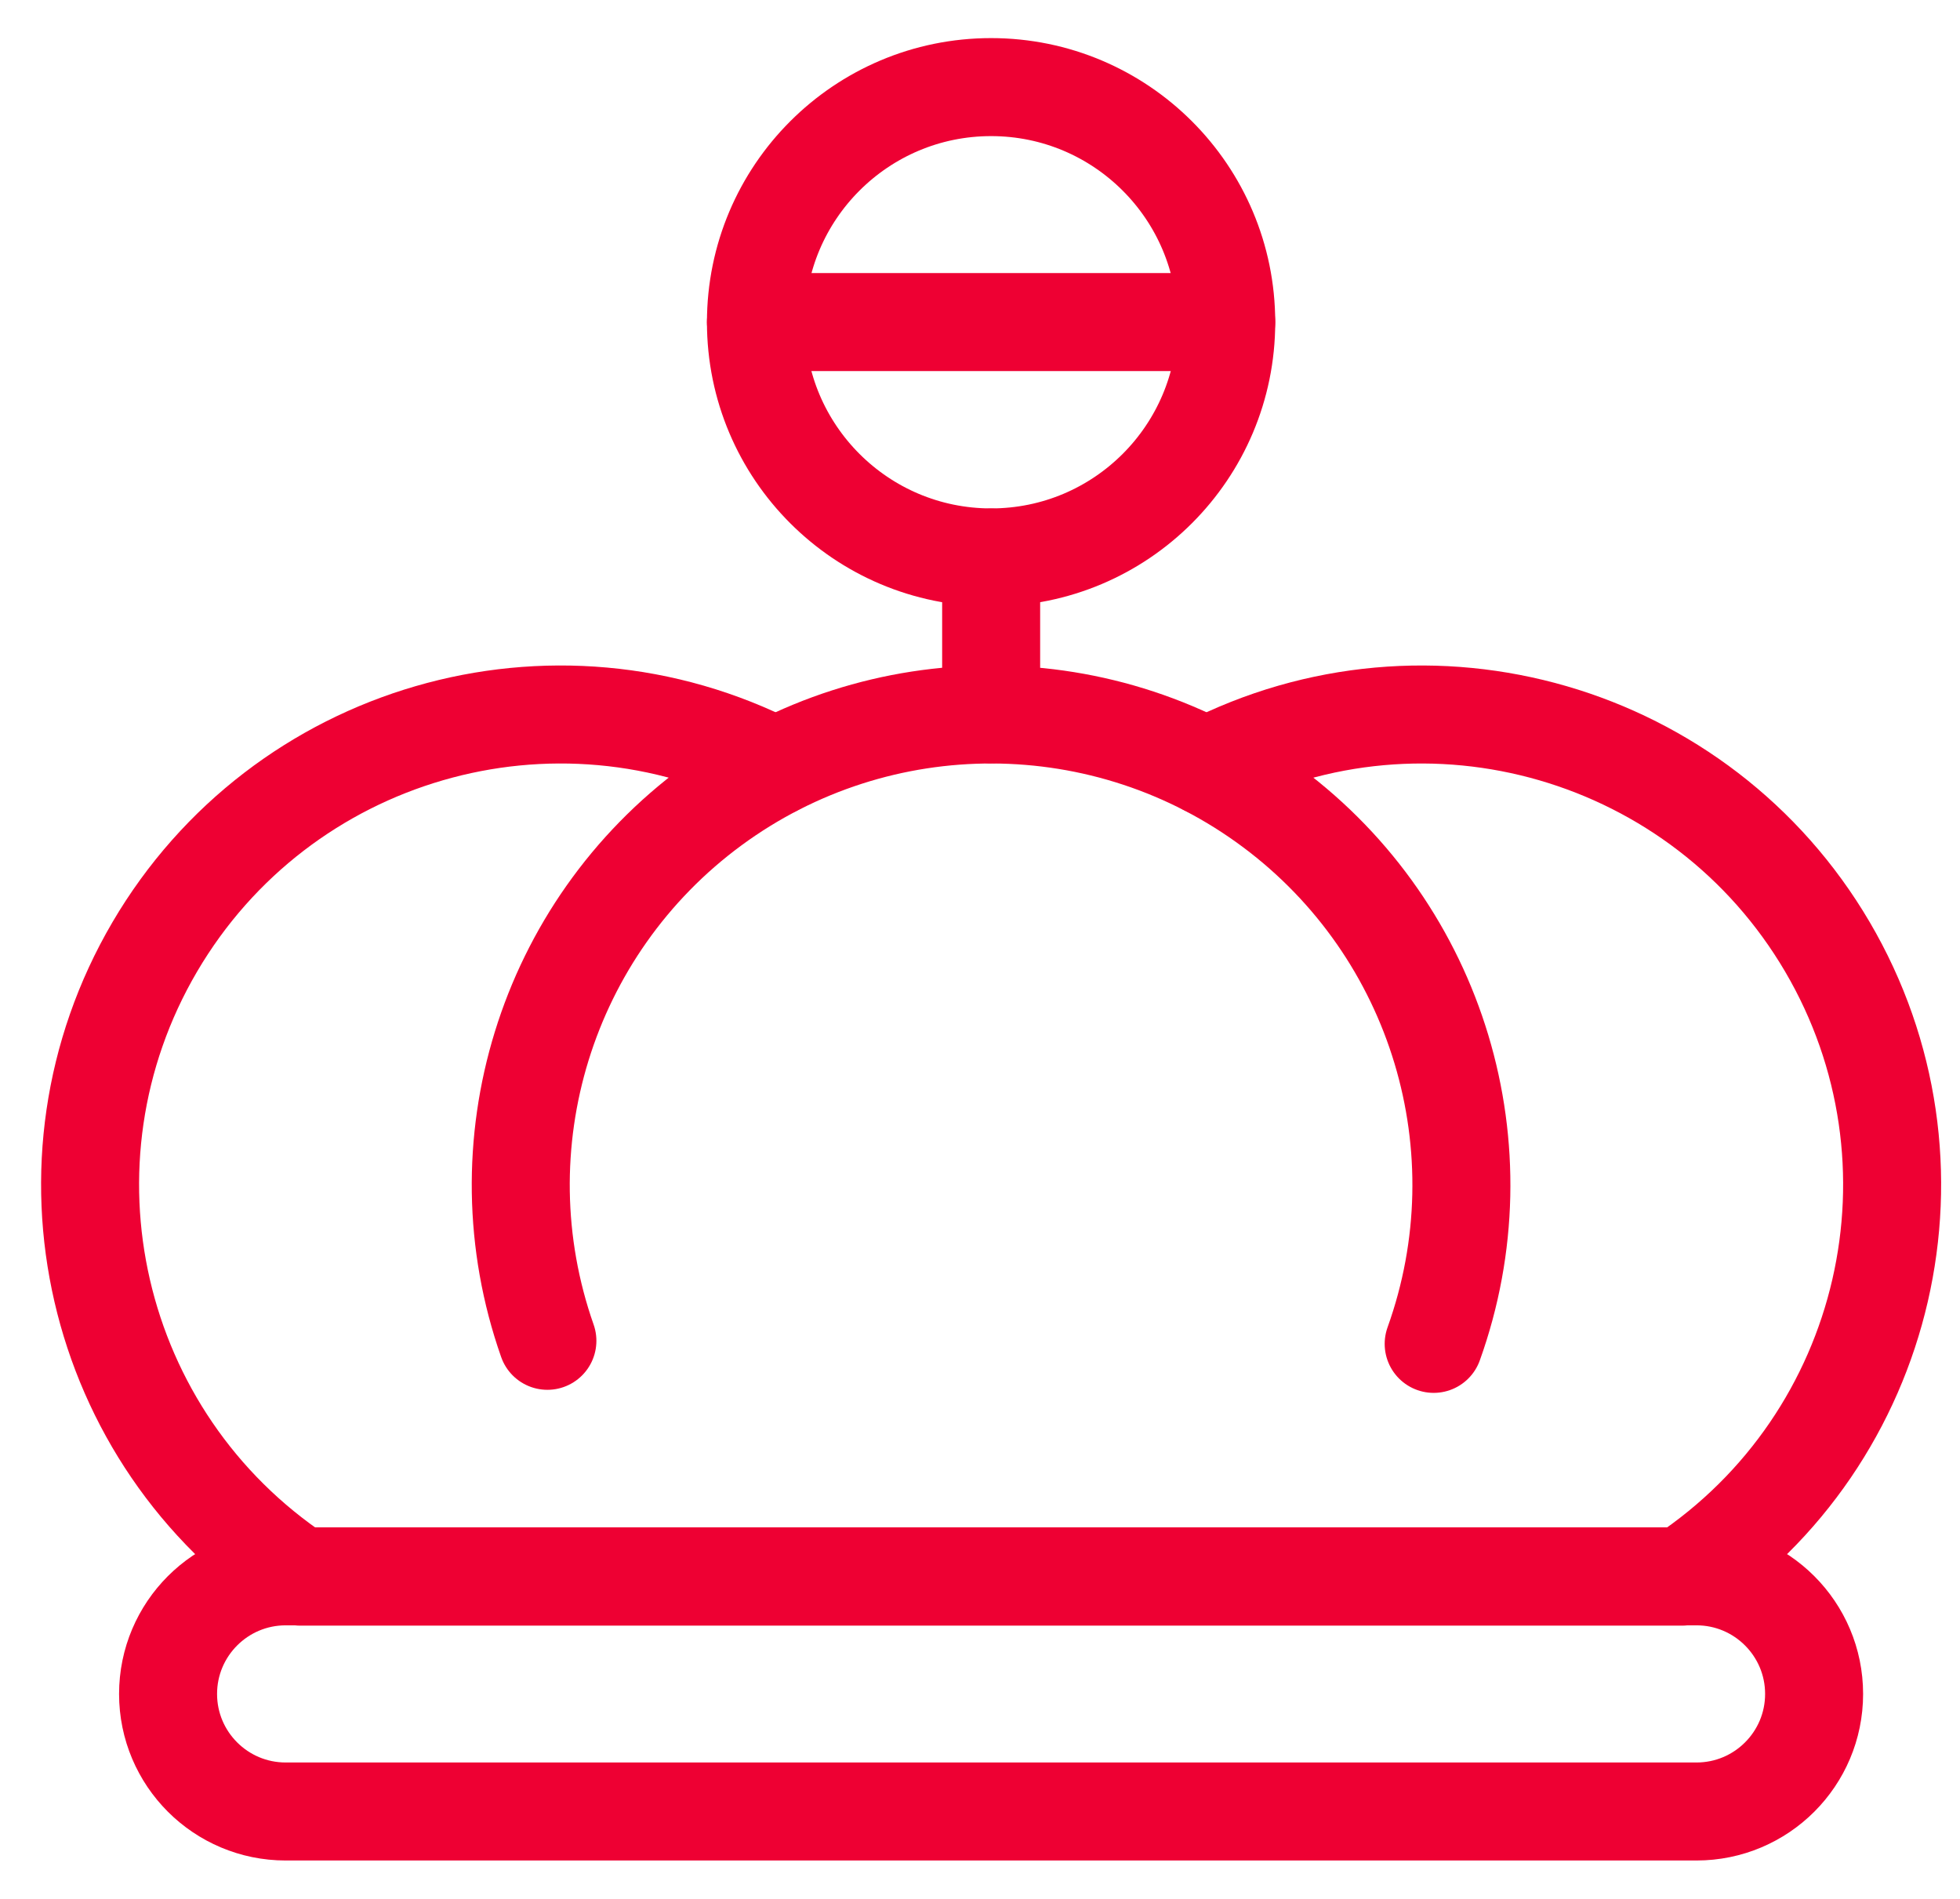
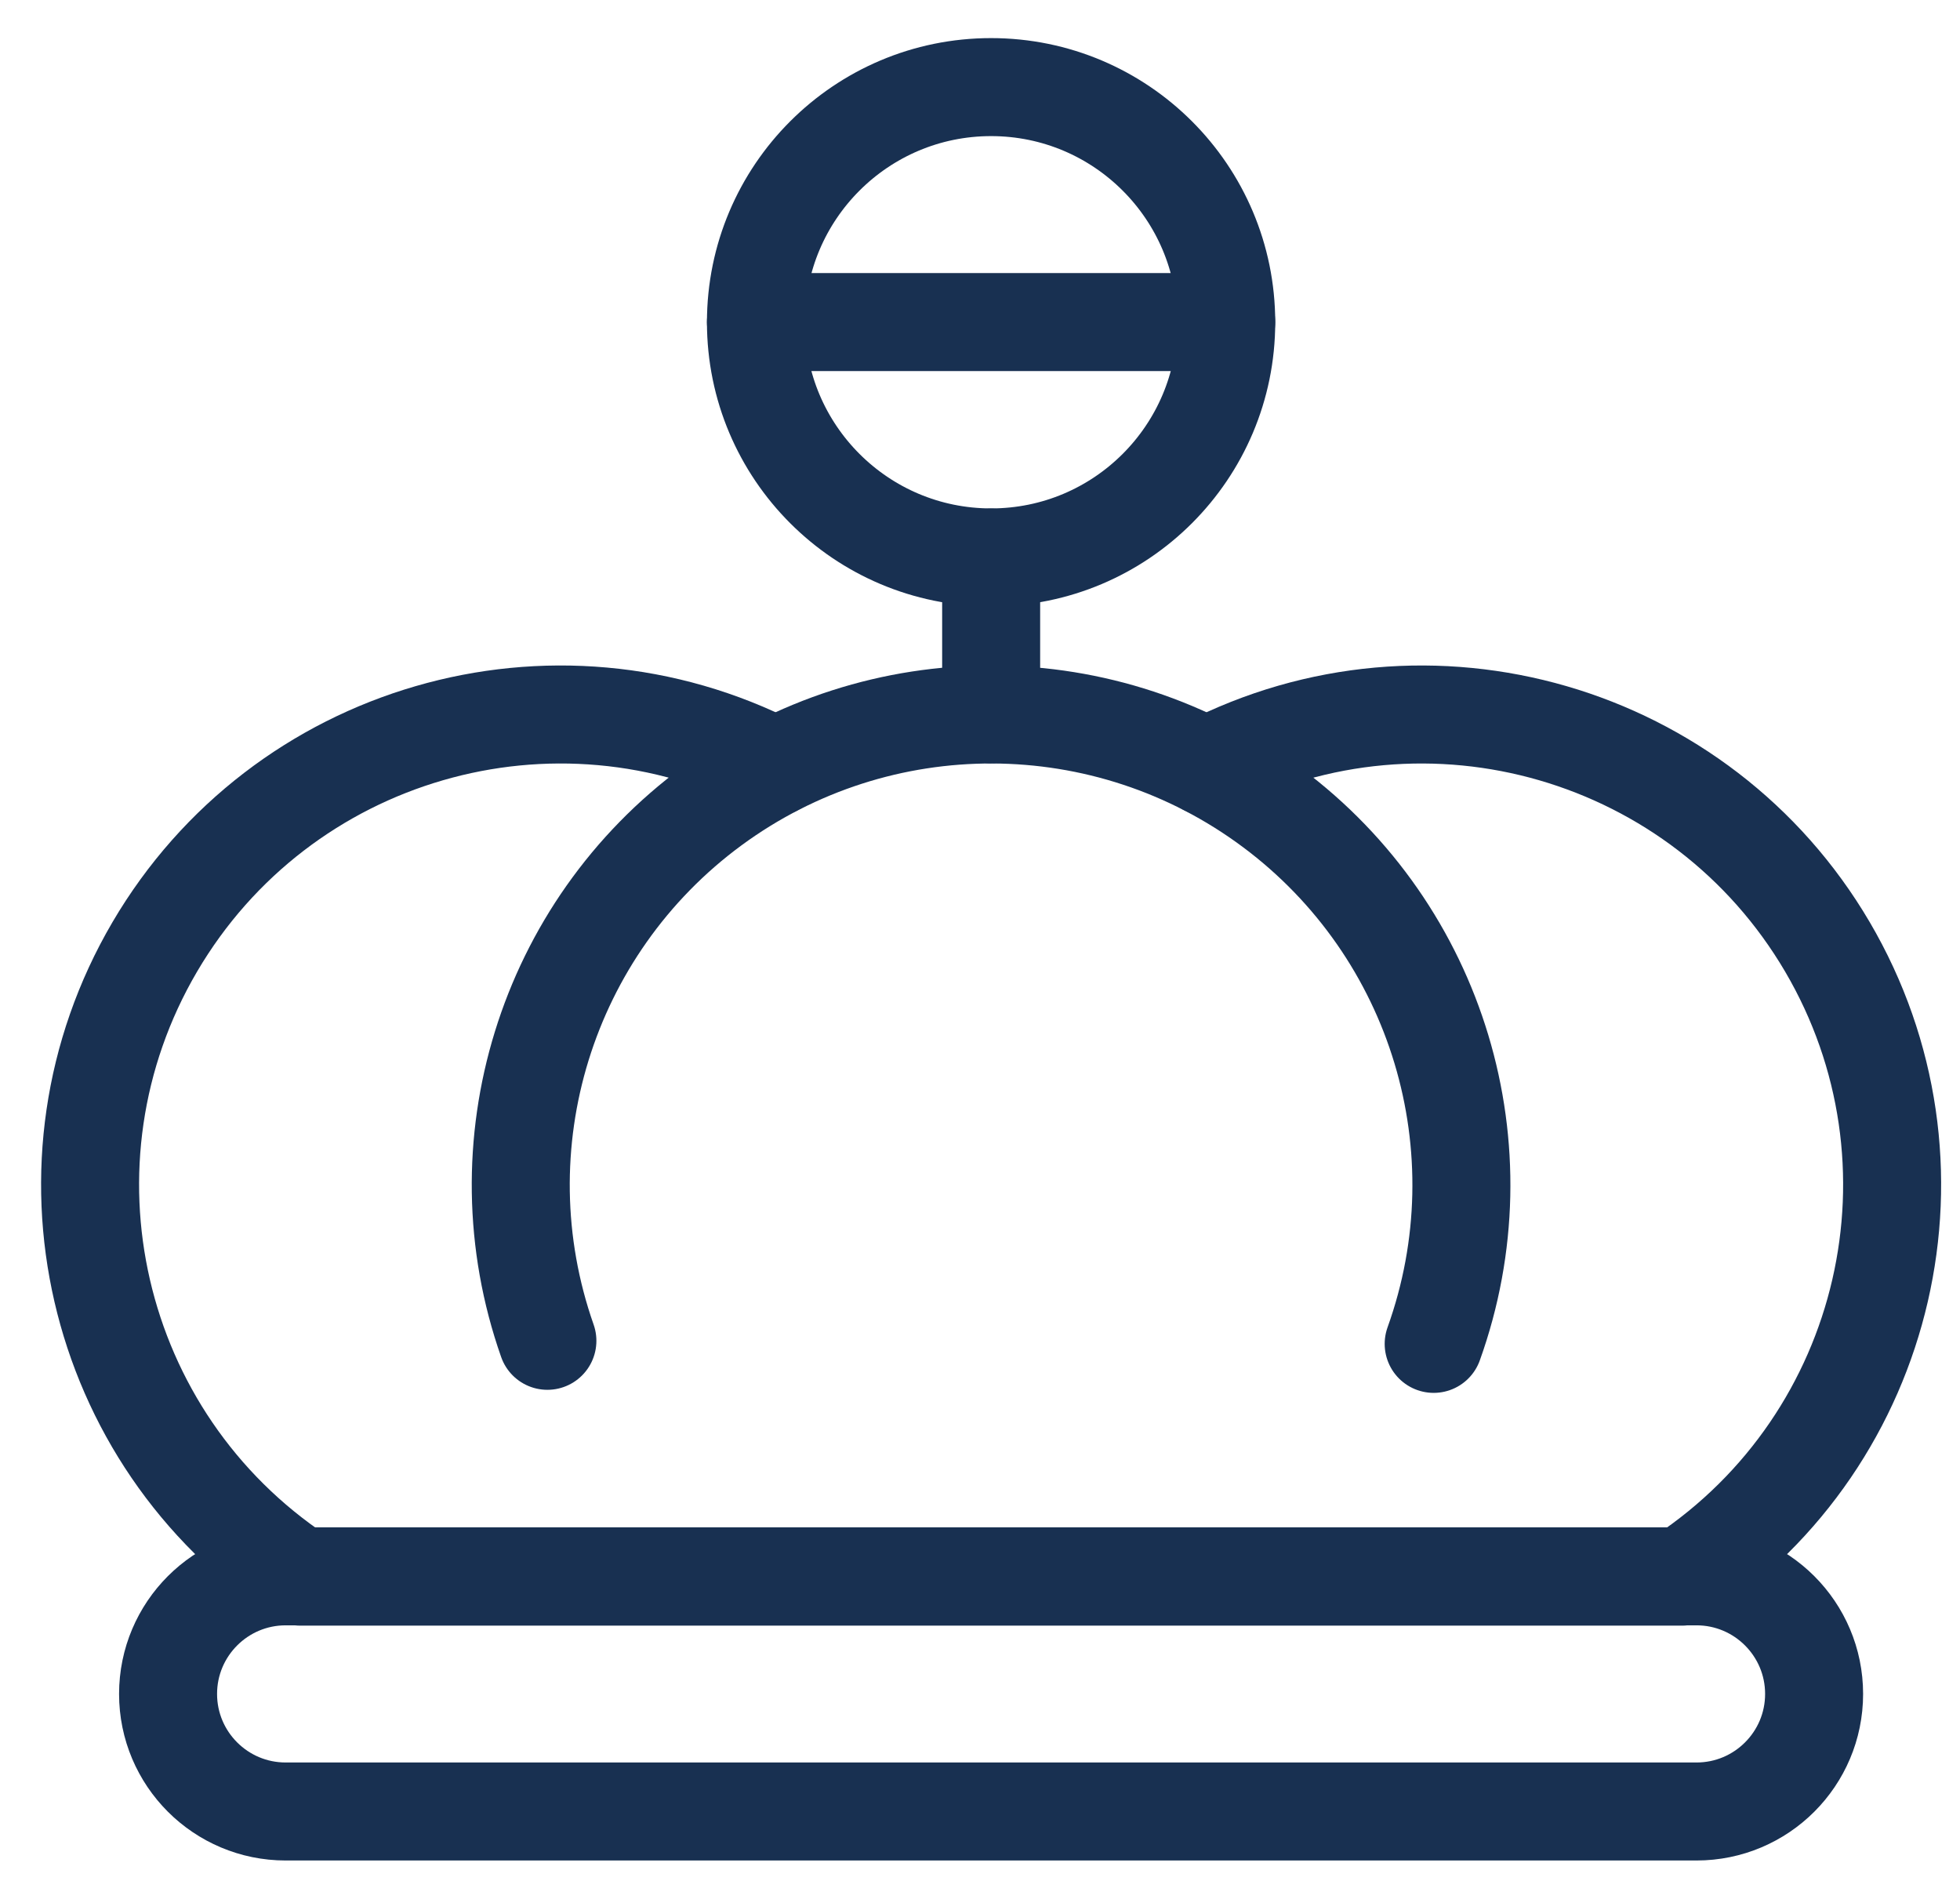
<svg xmlns="http://www.w3.org/2000/svg" width="32" height="31" viewBox="0 0 32 31" fill="none">
-   <path d="M27.698 29.573H4.664C3.604 29.573 2.744 28.714 2.744 27.654C2.744 26.594 3.604 25.734 4.664 25.734H27.698C28.758 25.734 29.618 26.594 29.618 27.654C29.618 28.714 28.758 29.573 27.698 29.573Z" stroke="#EE0033" stroke-width="1.6" stroke-linecap="round" stroke-linejoin="round" />
-   <path d="M23.407 21.939C24.549 18.759 23.479 15.207 20.771 13.188C18.064 11.168 14.354 11.155 11.632 13.156C8.911 15.157 7.817 18.702 8.937 21.889" stroke="#EE0033" stroke-width="1.6" stroke-linecap="round" stroke-linejoin="round" />
-   <path d="M12.342 5.261C12.342 7.381 14.061 9.1 16.181 9.1C18.301 9.1 20.02 7.381 20.02 5.261C20.02 3.141 18.301 1.422 16.181 1.422C14.061 1.422 12.342 3.141 12.342 5.261Z" stroke="#EE0033" stroke-width="1.6" stroke-linecap="round" stroke-linejoin="round" />
-   <path d="M12.342 5.258H20.02" stroke="#EE0033" stroke-width="1.6" stroke-linecap="round" stroke-linejoin="round" />
-   <path d="M16.182 9.102V11.661" stroke="#EE0033" stroke-width="1.6" stroke-linecap="round" stroke-linejoin="round" />
-   <path d="M12.659 12.515C9.036 10.652 4.589 11.944 2.527 15.458C0.466 18.972 1.507 23.484 4.901 25.739H27.462C30.856 23.484 31.897 18.971 29.835 15.457C27.772 11.943 23.324 10.652 19.7 12.516" stroke="#EE0033" stroke-width="1.6" stroke-linecap="round" stroke-linejoin="round" />
+   <path d="M27.698 29.573H4.664C3.604 29.573 2.744 28.714 2.744 27.654C2.744 26.594 3.604 25.734 4.664 25.734H27.698C28.758 25.734 29.618 26.594 29.618 27.654C29.618 28.714 28.758 29.573 27.698 29.573Z" stroke="#183051" stroke-width="1.6" stroke-linecap="round" stroke-linejoin="round" />
+   <path d="M23.407 21.939C24.549 18.759 23.479 15.207 20.771 13.188C18.064 11.168 14.354 11.155 11.632 13.156C8.911 15.157 7.817 18.702 8.937 21.889" stroke="#183051" stroke-width="1.6" stroke-linecap="round" stroke-linejoin="round" />
+   <path d="M12.342 5.261C12.342 7.381 14.061 9.1 16.181 9.1C18.301 9.1 20.02 7.381 20.02 5.261C20.02 3.141 18.301 1.422 16.181 1.422C14.061 1.422 12.342 3.141 12.342 5.261Z" stroke="#183051" stroke-width="1.6" stroke-linecap="round" stroke-linejoin="round" />
+   <path d="M12.342 5.258H20.02" stroke="#183051" stroke-width="1.6" stroke-linecap="round" stroke-linejoin="round" />
+   <path d="M16.182 9.102V11.661" stroke="#183051" stroke-width="1.6" stroke-linecap="round" stroke-linejoin="round" />
+   <path d="M12.659 12.515C9.036 10.652 4.589 11.944 2.527 15.458C0.466 18.972 1.507 23.484 4.901 25.739H27.462C30.856 23.484 31.897 18.971 29.835 15.457C27.772 11.943 23.324 10.652 19.7 12.516" stroke="#183051" stroke-width="1.6" stroke-linecap="round" stroke-linejoin="round" />
</svg>
